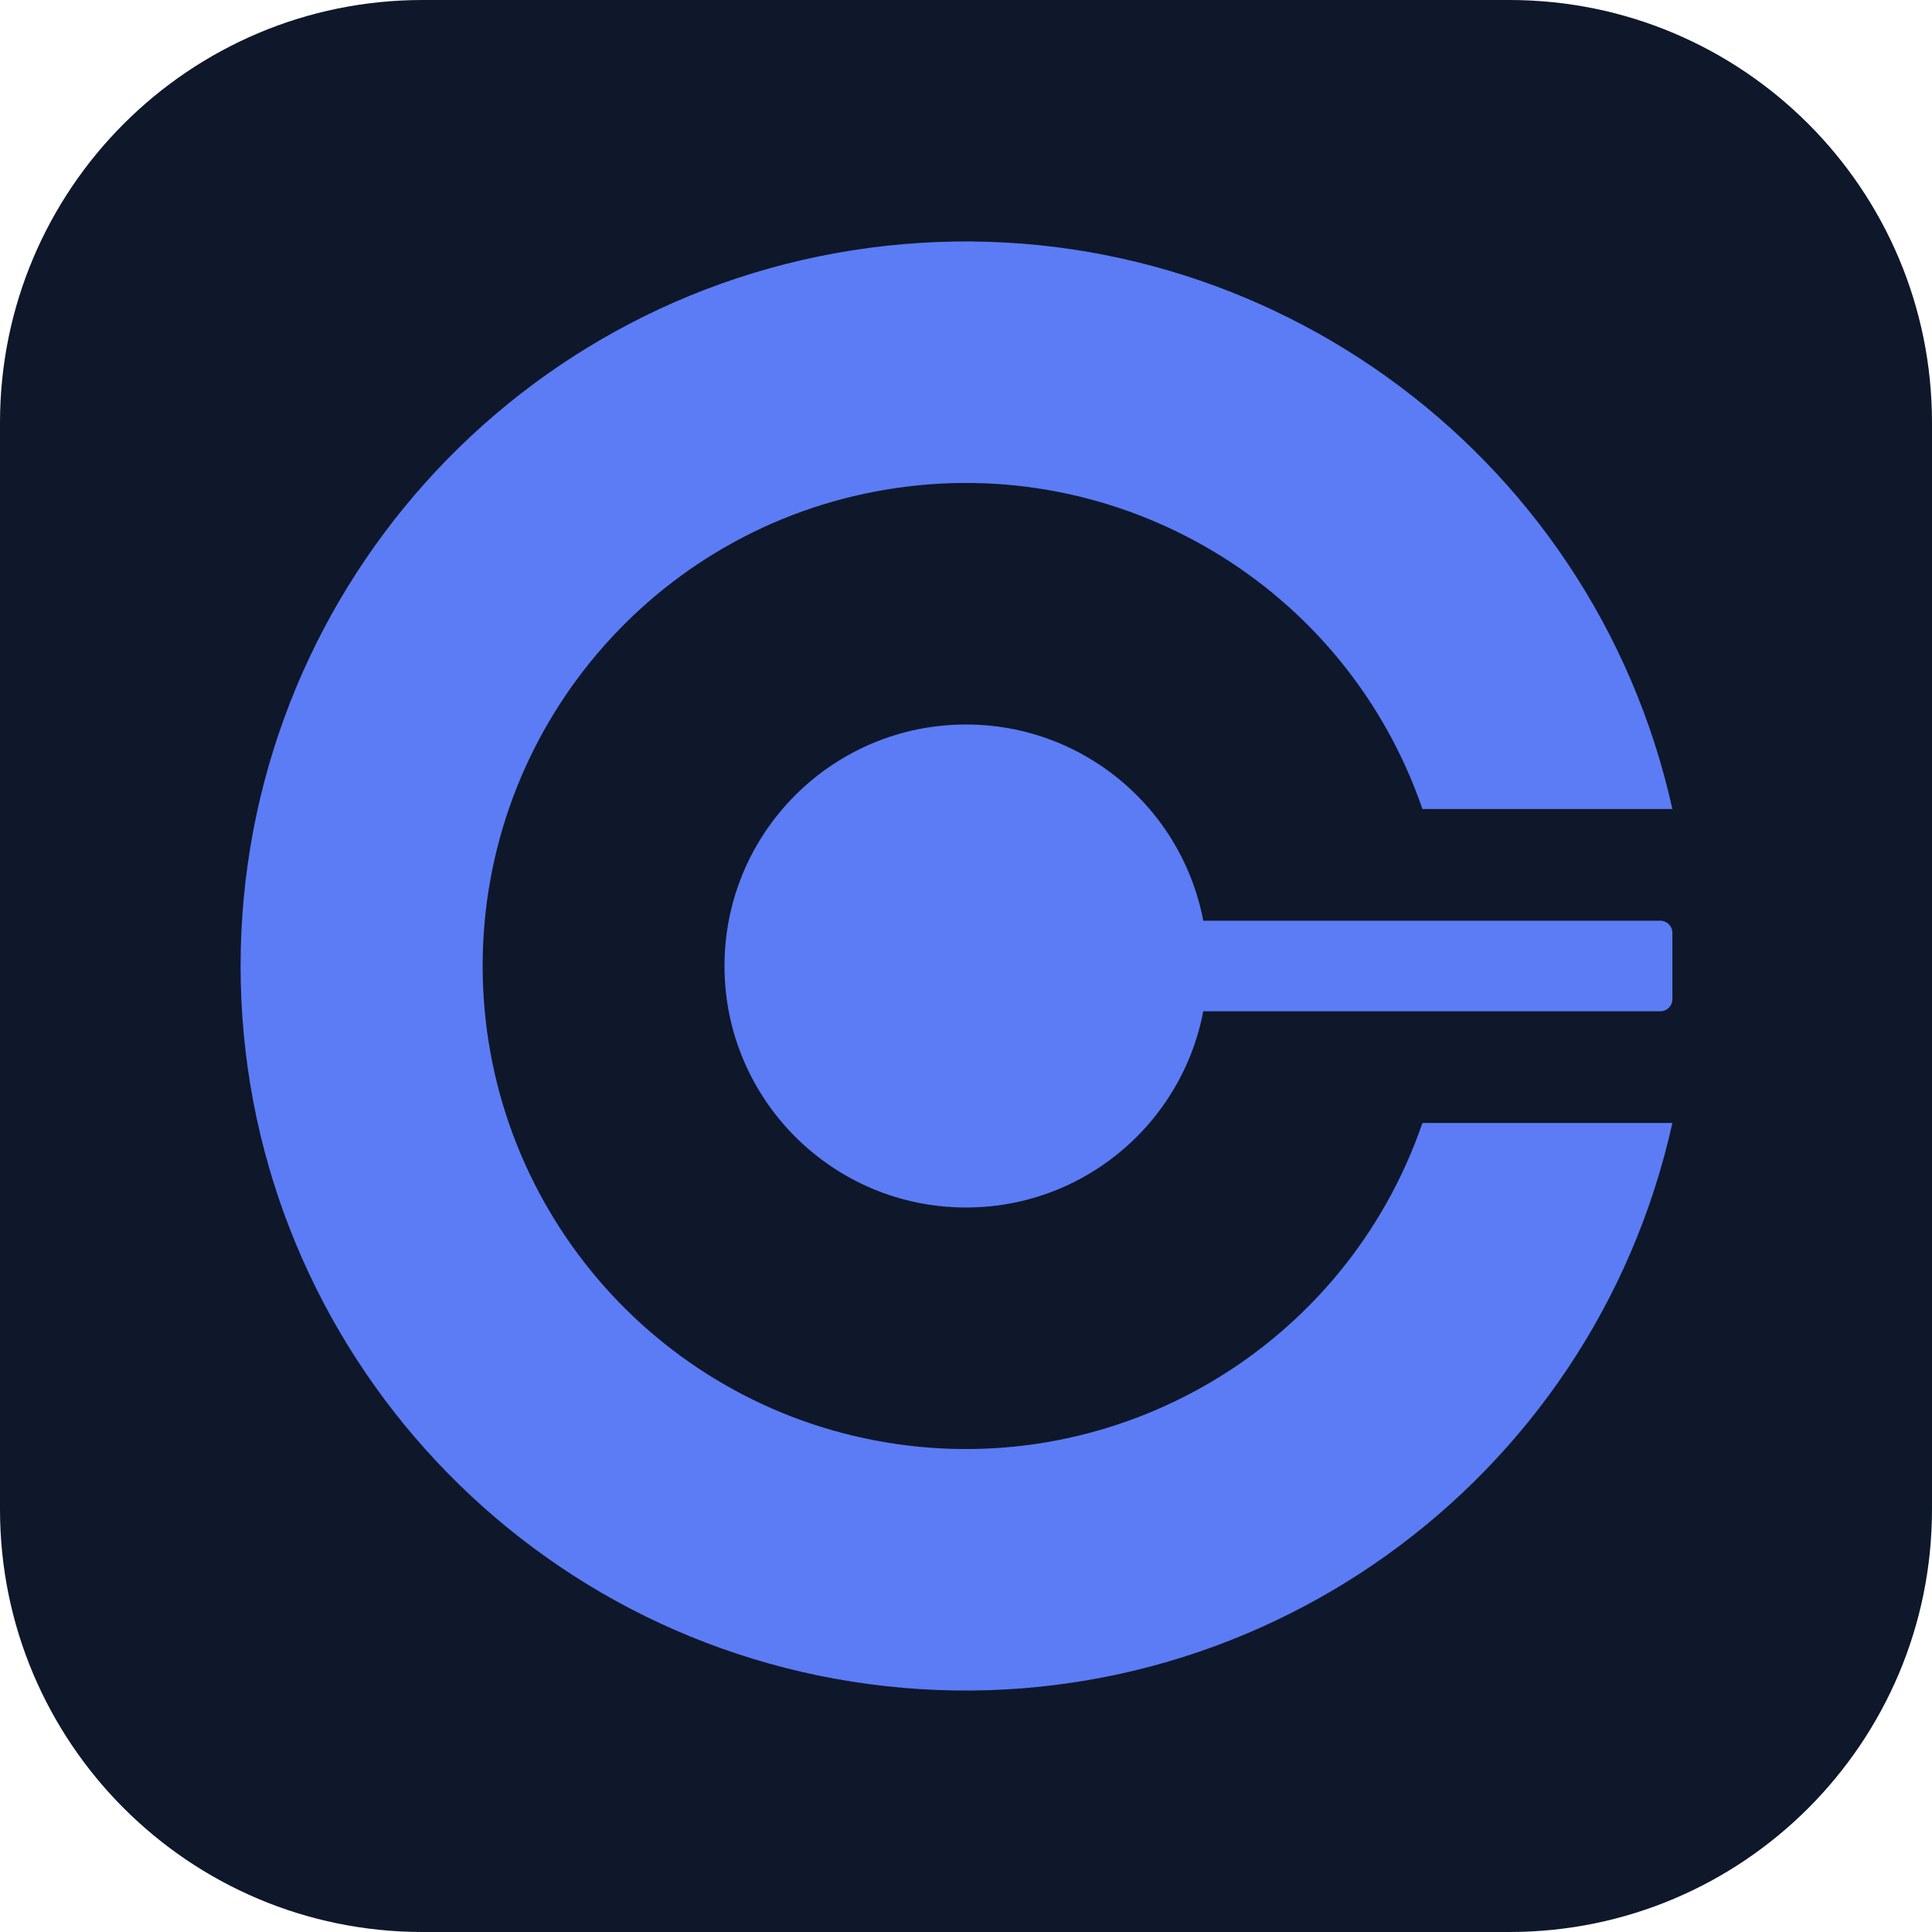
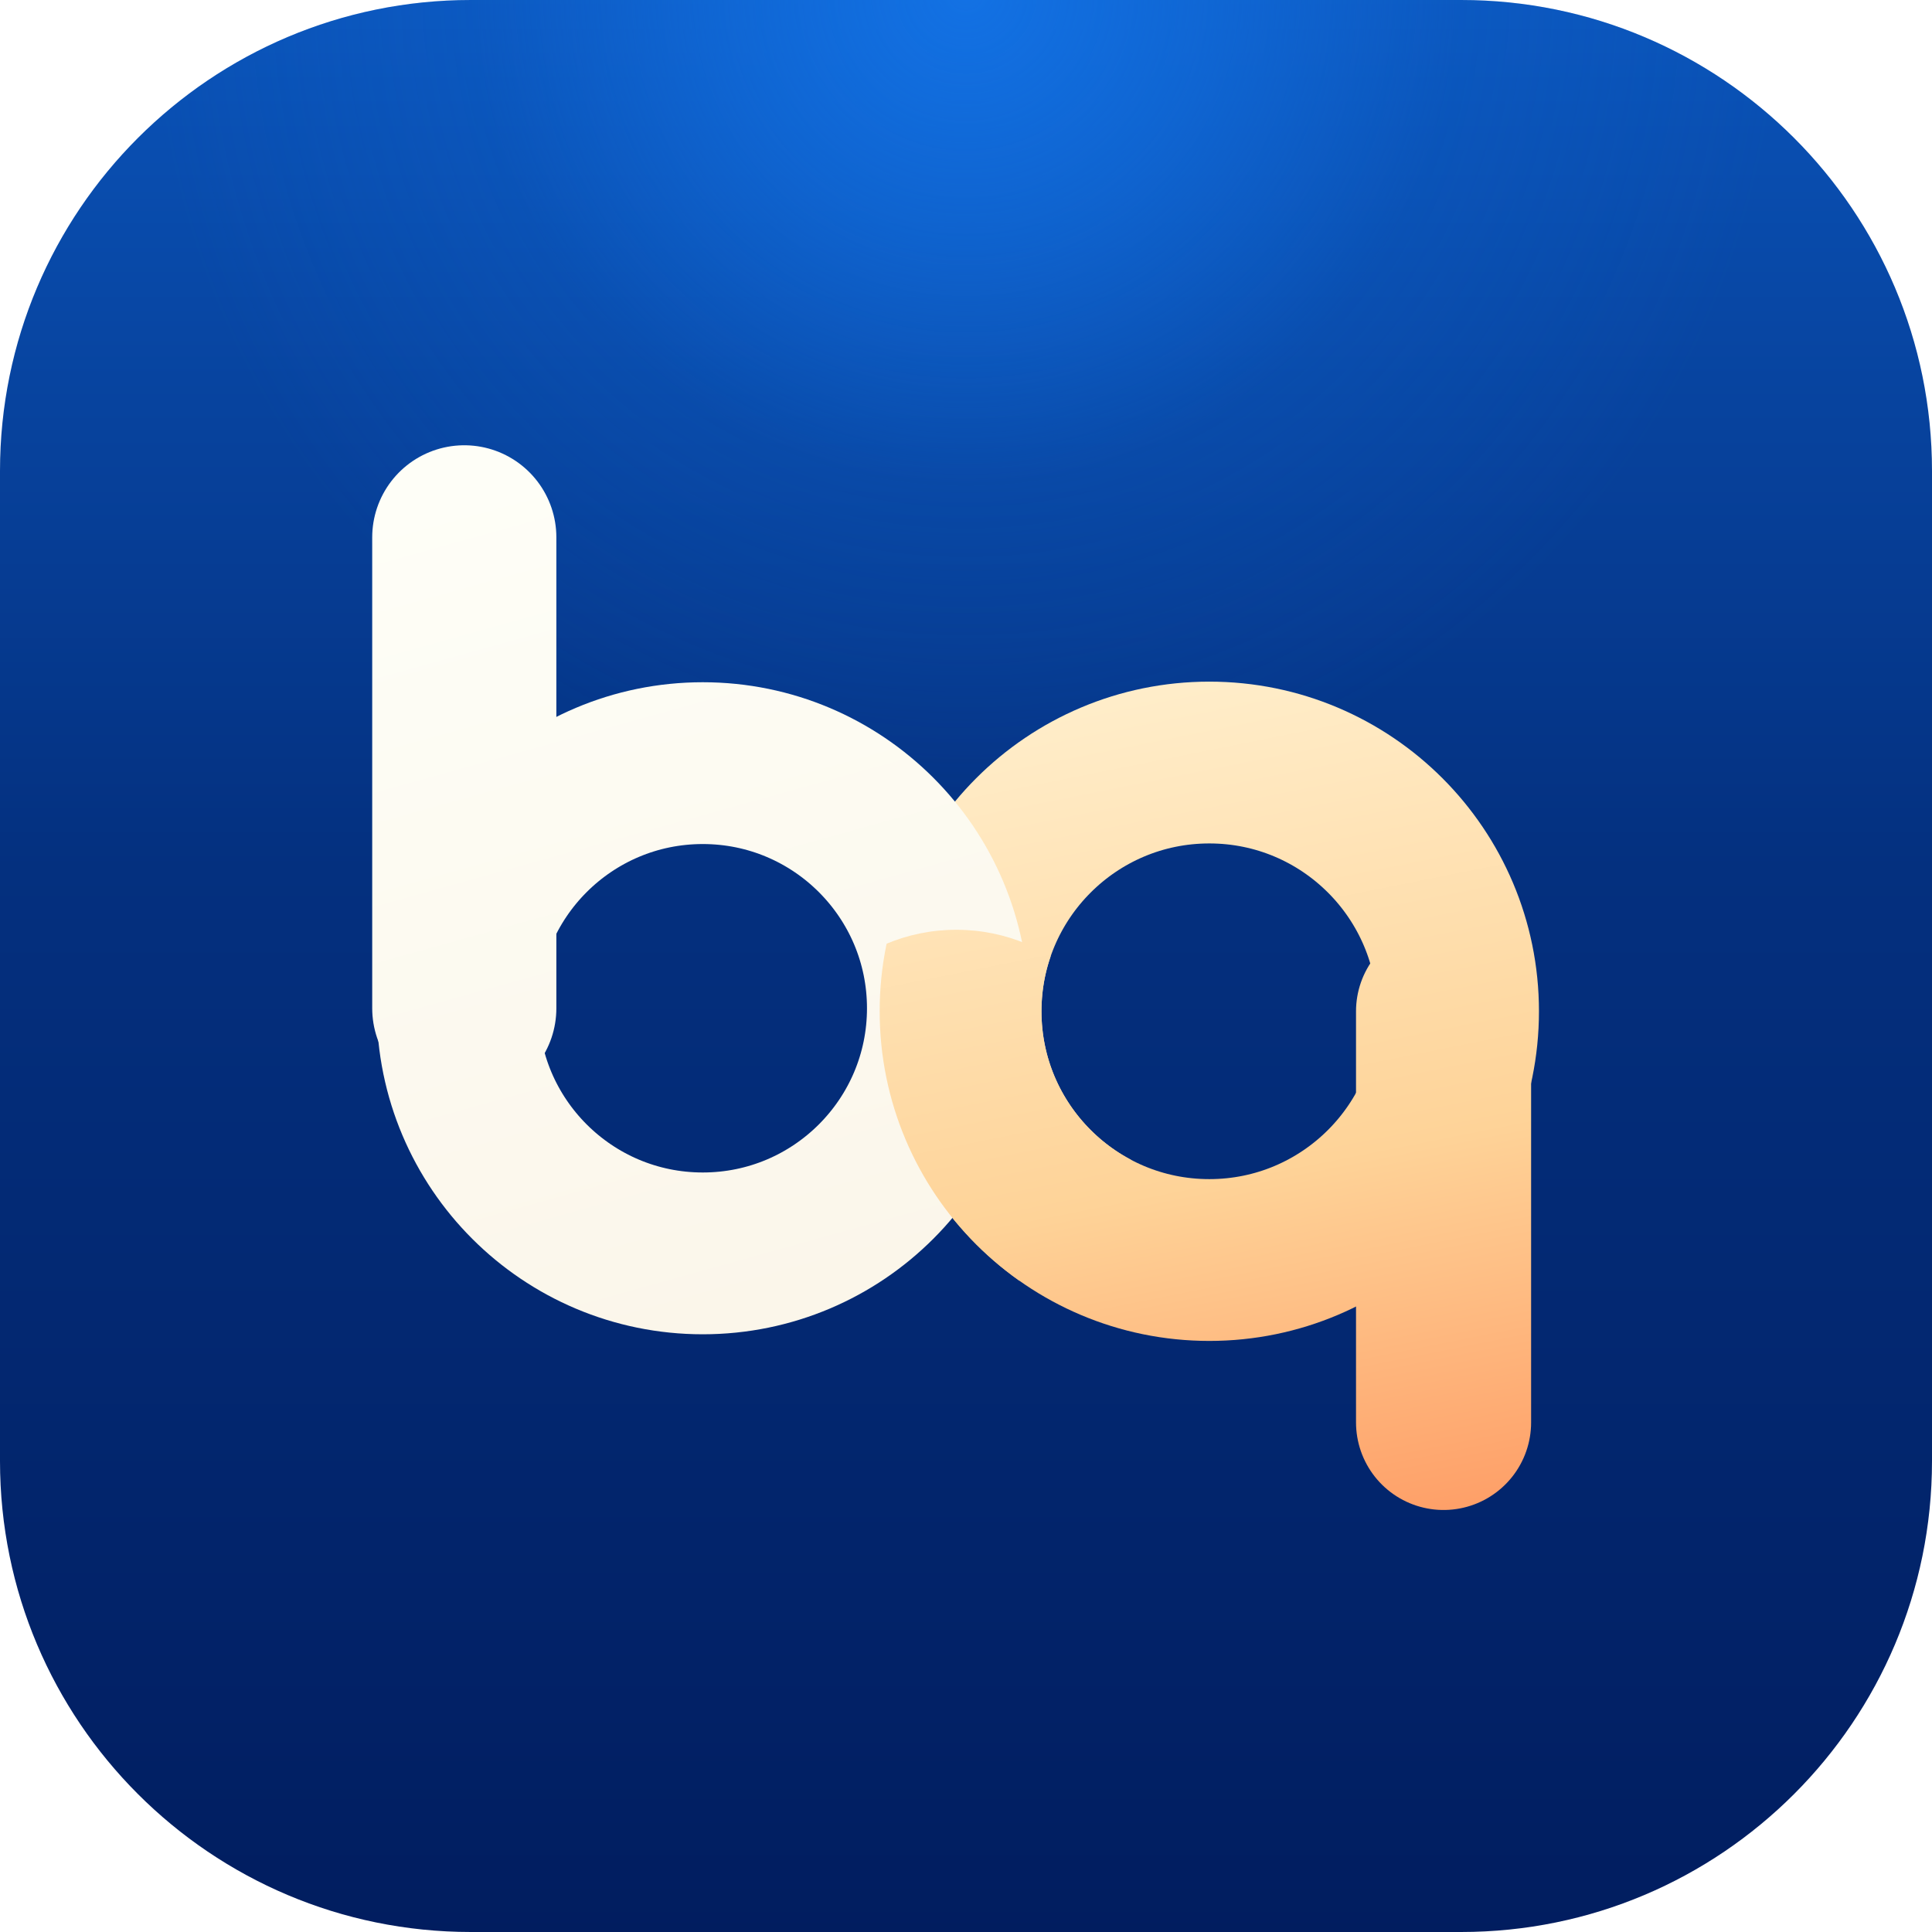
<svg xmlns="http://www.w3.org/2000/svg" viewBox="0 0 32 32">
-   <rect width="32" height="32" rx="7" fill="#0f172a" />
-   <path fill="#5b7cf5" d="M 27.70 13.40 A 12 12 0 1 0 27.70 18.60 L 23.56 18.60 A 8 8 0 1 1 23.56 13.40 Z" />
-   <circle cx="16" cy="16" r="4" fill="#5b7cf5" />
-   <rect x="16" y="15.25" width="11.7" height="1.5" rx="0.2" fill="#5b7cf5" />
+   <defs>
+     <linearGradient id="bg" x1="0" y1="0" x2="0" y2="1">
+       <stop offset="0" stop-color="#0A54BA" />
+       <stop offset="0.45" stop-color="#04307F" />
+       <stop offset="1" stop-color="#011D5F" />
+     </linearGradient>
+     <radialGradient id="glow" cx="0.5" cy="0" r="0.42">
+       <stop offset="0" stop-color="#1373E6" stop-opacity="0.95" />
+       <stop offset="0.3" stop-color="#1373E6" stop-opacity="0.6" />
+       <stop offset="0.6" stop-color="#1373E6" stop-opacity="0.18" />
+       <stop offset="1" stop-color="#1373E6" stop-opacity="0" />
+     </radialGradient>
+     <linearGradient id="inkB" gradientUnits="userSpaceOnUse" x1="7.7" y1="8" x2="11.6" y2="22">
+       <stop offset="0" stop-color="#FEFEF7" />
+       <stop offset="1" stop-color="#FBF6EA" />
+     </linearGradient>
+     <linearGradient id="inkQ" gradientUnits="userSpaceOnUse" x1="20" y1="11" x2="23" y2="26">
+       <stop offset="0" stop-color="#FFEECB" />
+       <stop offset="0.55" stop-color="#FED398" />
+       <stop offset="1" stop-color="#FE9962" />
+     </linearGradient>
+     <clipPath id="weaveClip">
+       <circle cx="15.84" cy="18.4" r="3.0" />
+     </clipPath>
+   </defs>
+   <rect width="32" height="32" rx="7.8" fill="url(#bg)" />
+   <rect width="32" height="32" rx="7.8" fill="url(#glow)" />
+   <g fill="none" stroke-linecap="round">
+     <circle cx="20.03" cy="16.75" r="4.12" stroke="url(#inkQ)" stroke-width="2.68" />
+     <line x1="23.91" y1="16.75" x2="23.91" y2="23.56" stroke="url(#inkQ)" stroke-width="2.9" />
+     <circle cx="11.64" cy="16.7" r="4.06" stroke="url(#inkB)" stroke-width="2.68" />
+     <line x1="7.69" y1="8.9" x2="7.69" y2="16.7" stroke="url(#inkB)" stroke-width="3.05" />
+     <g clip-path="url(#weaveClip)">
+       <circle cx="20.03" cy="16.75" r="4.12" stroke="url(#inkQ)" stroke-width="2.68" />
+     </g>
+   </g>
</svg>
